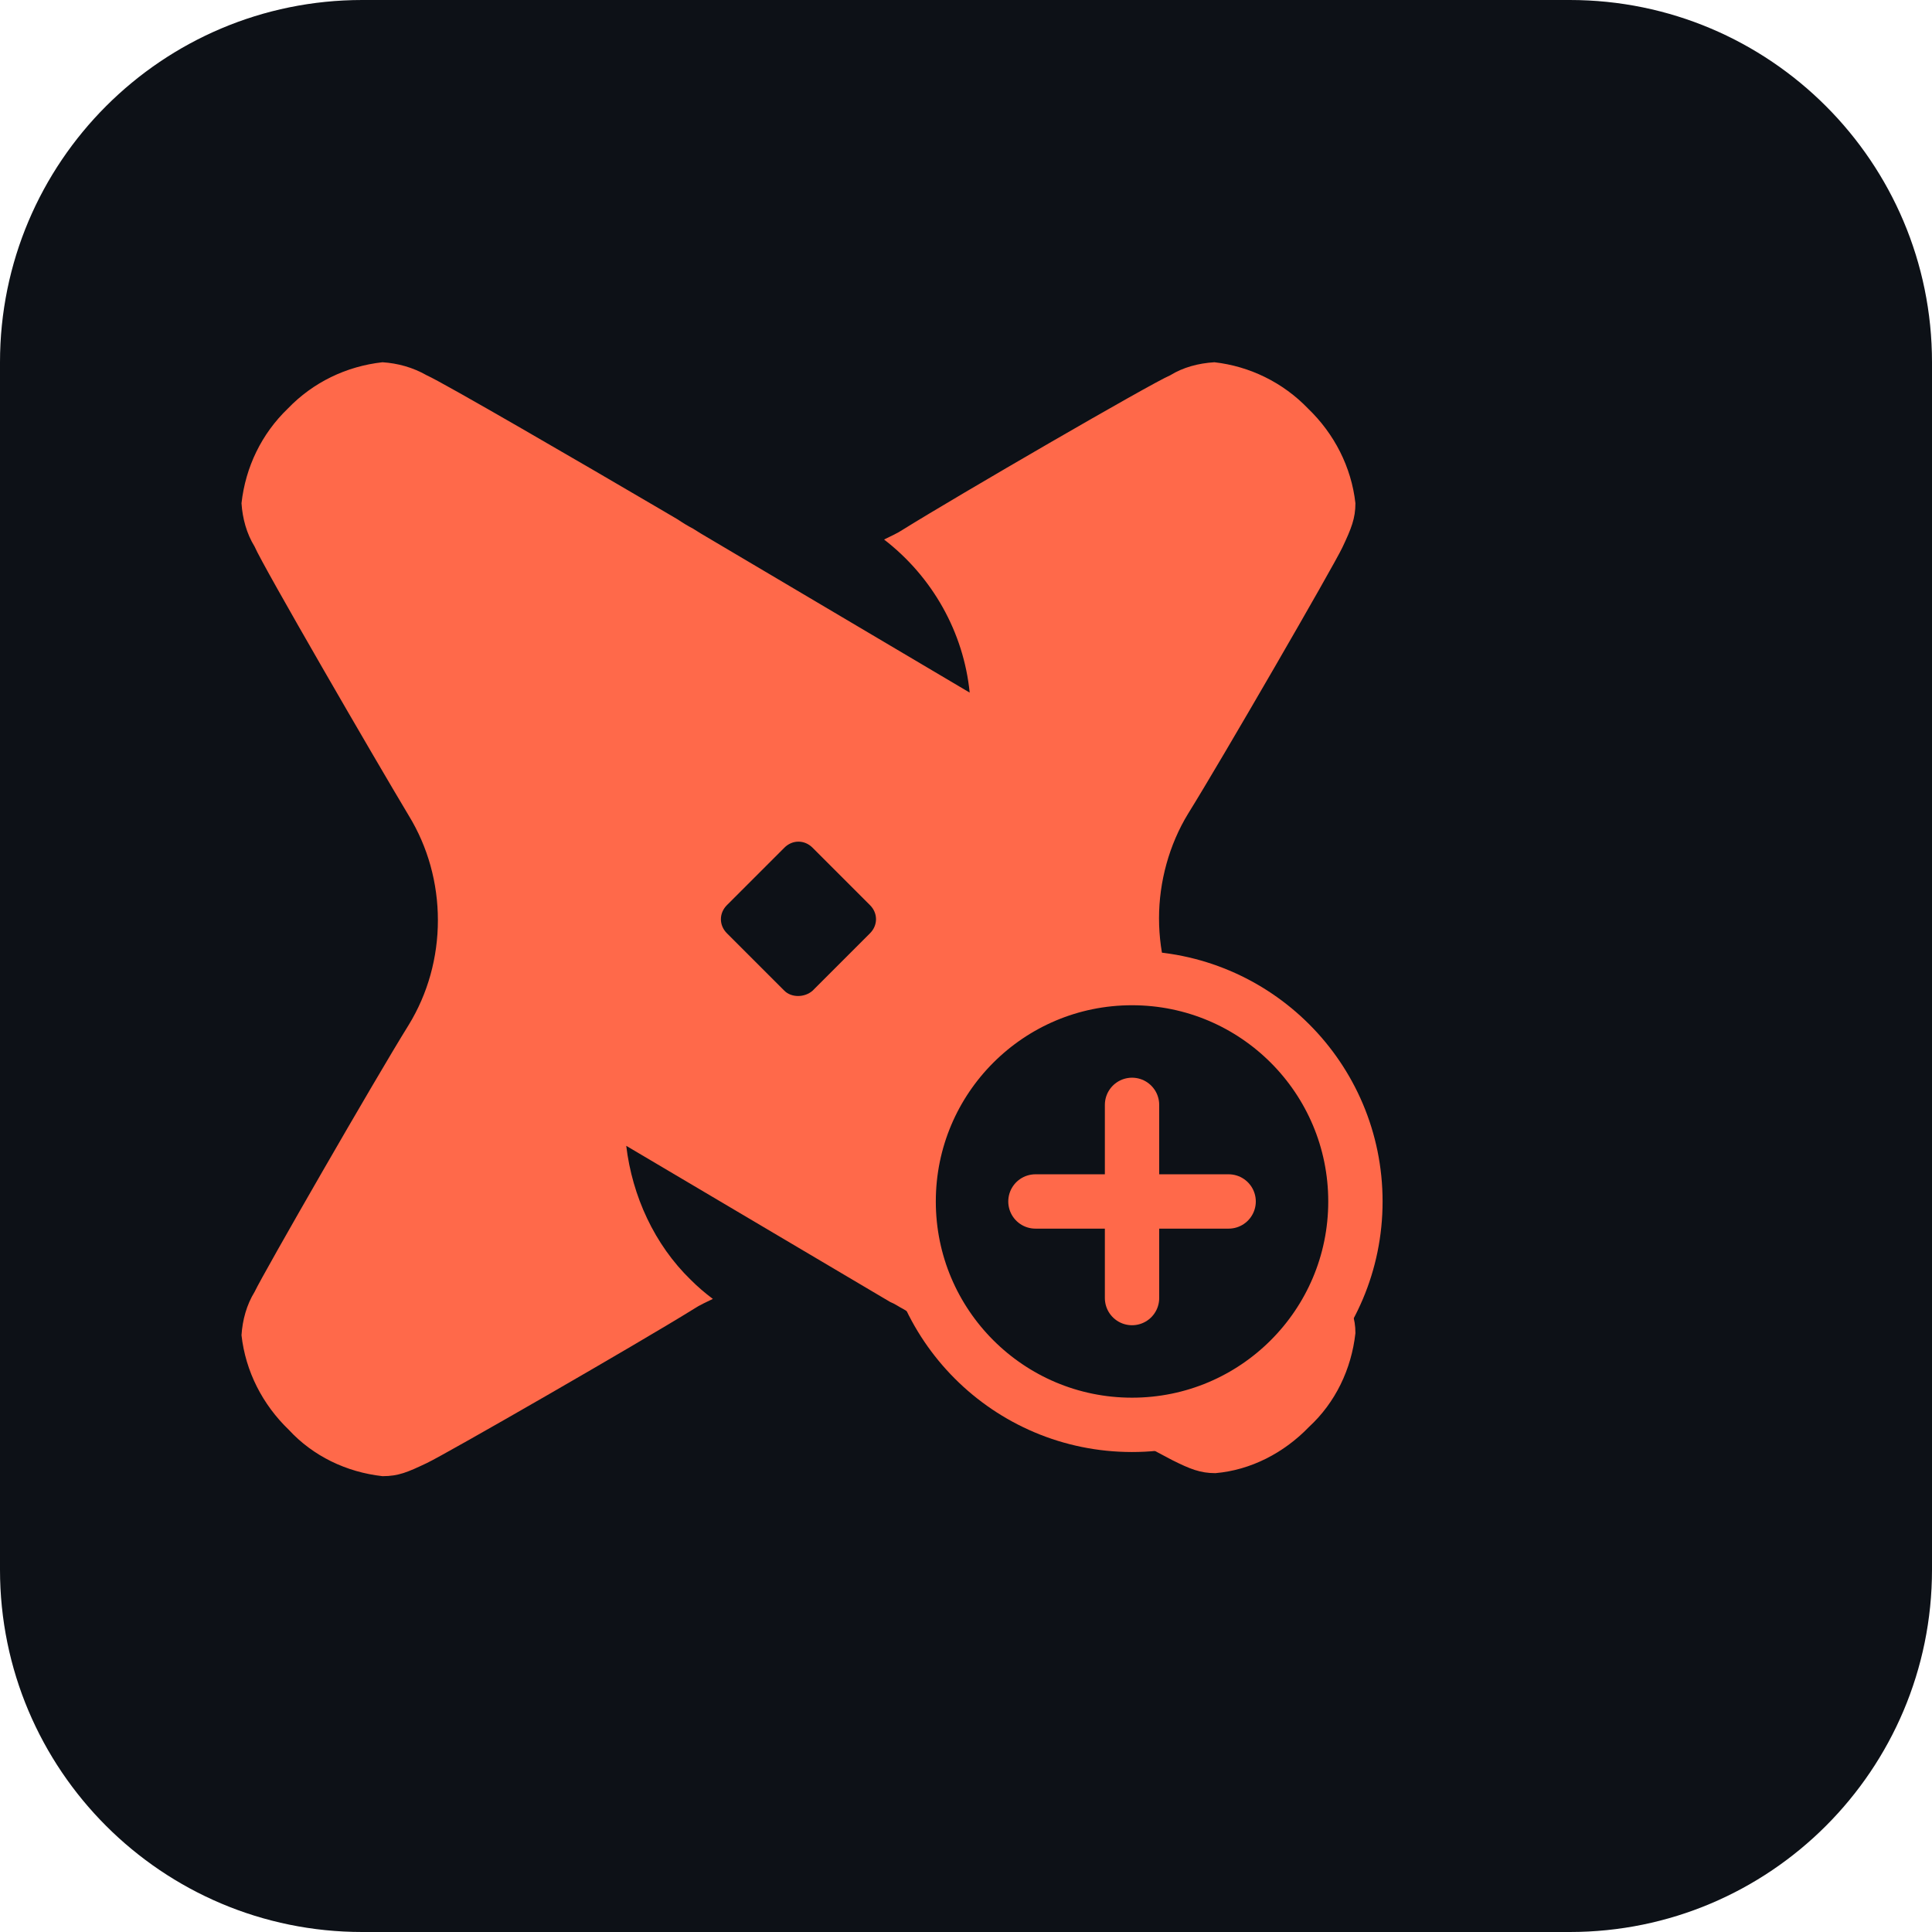
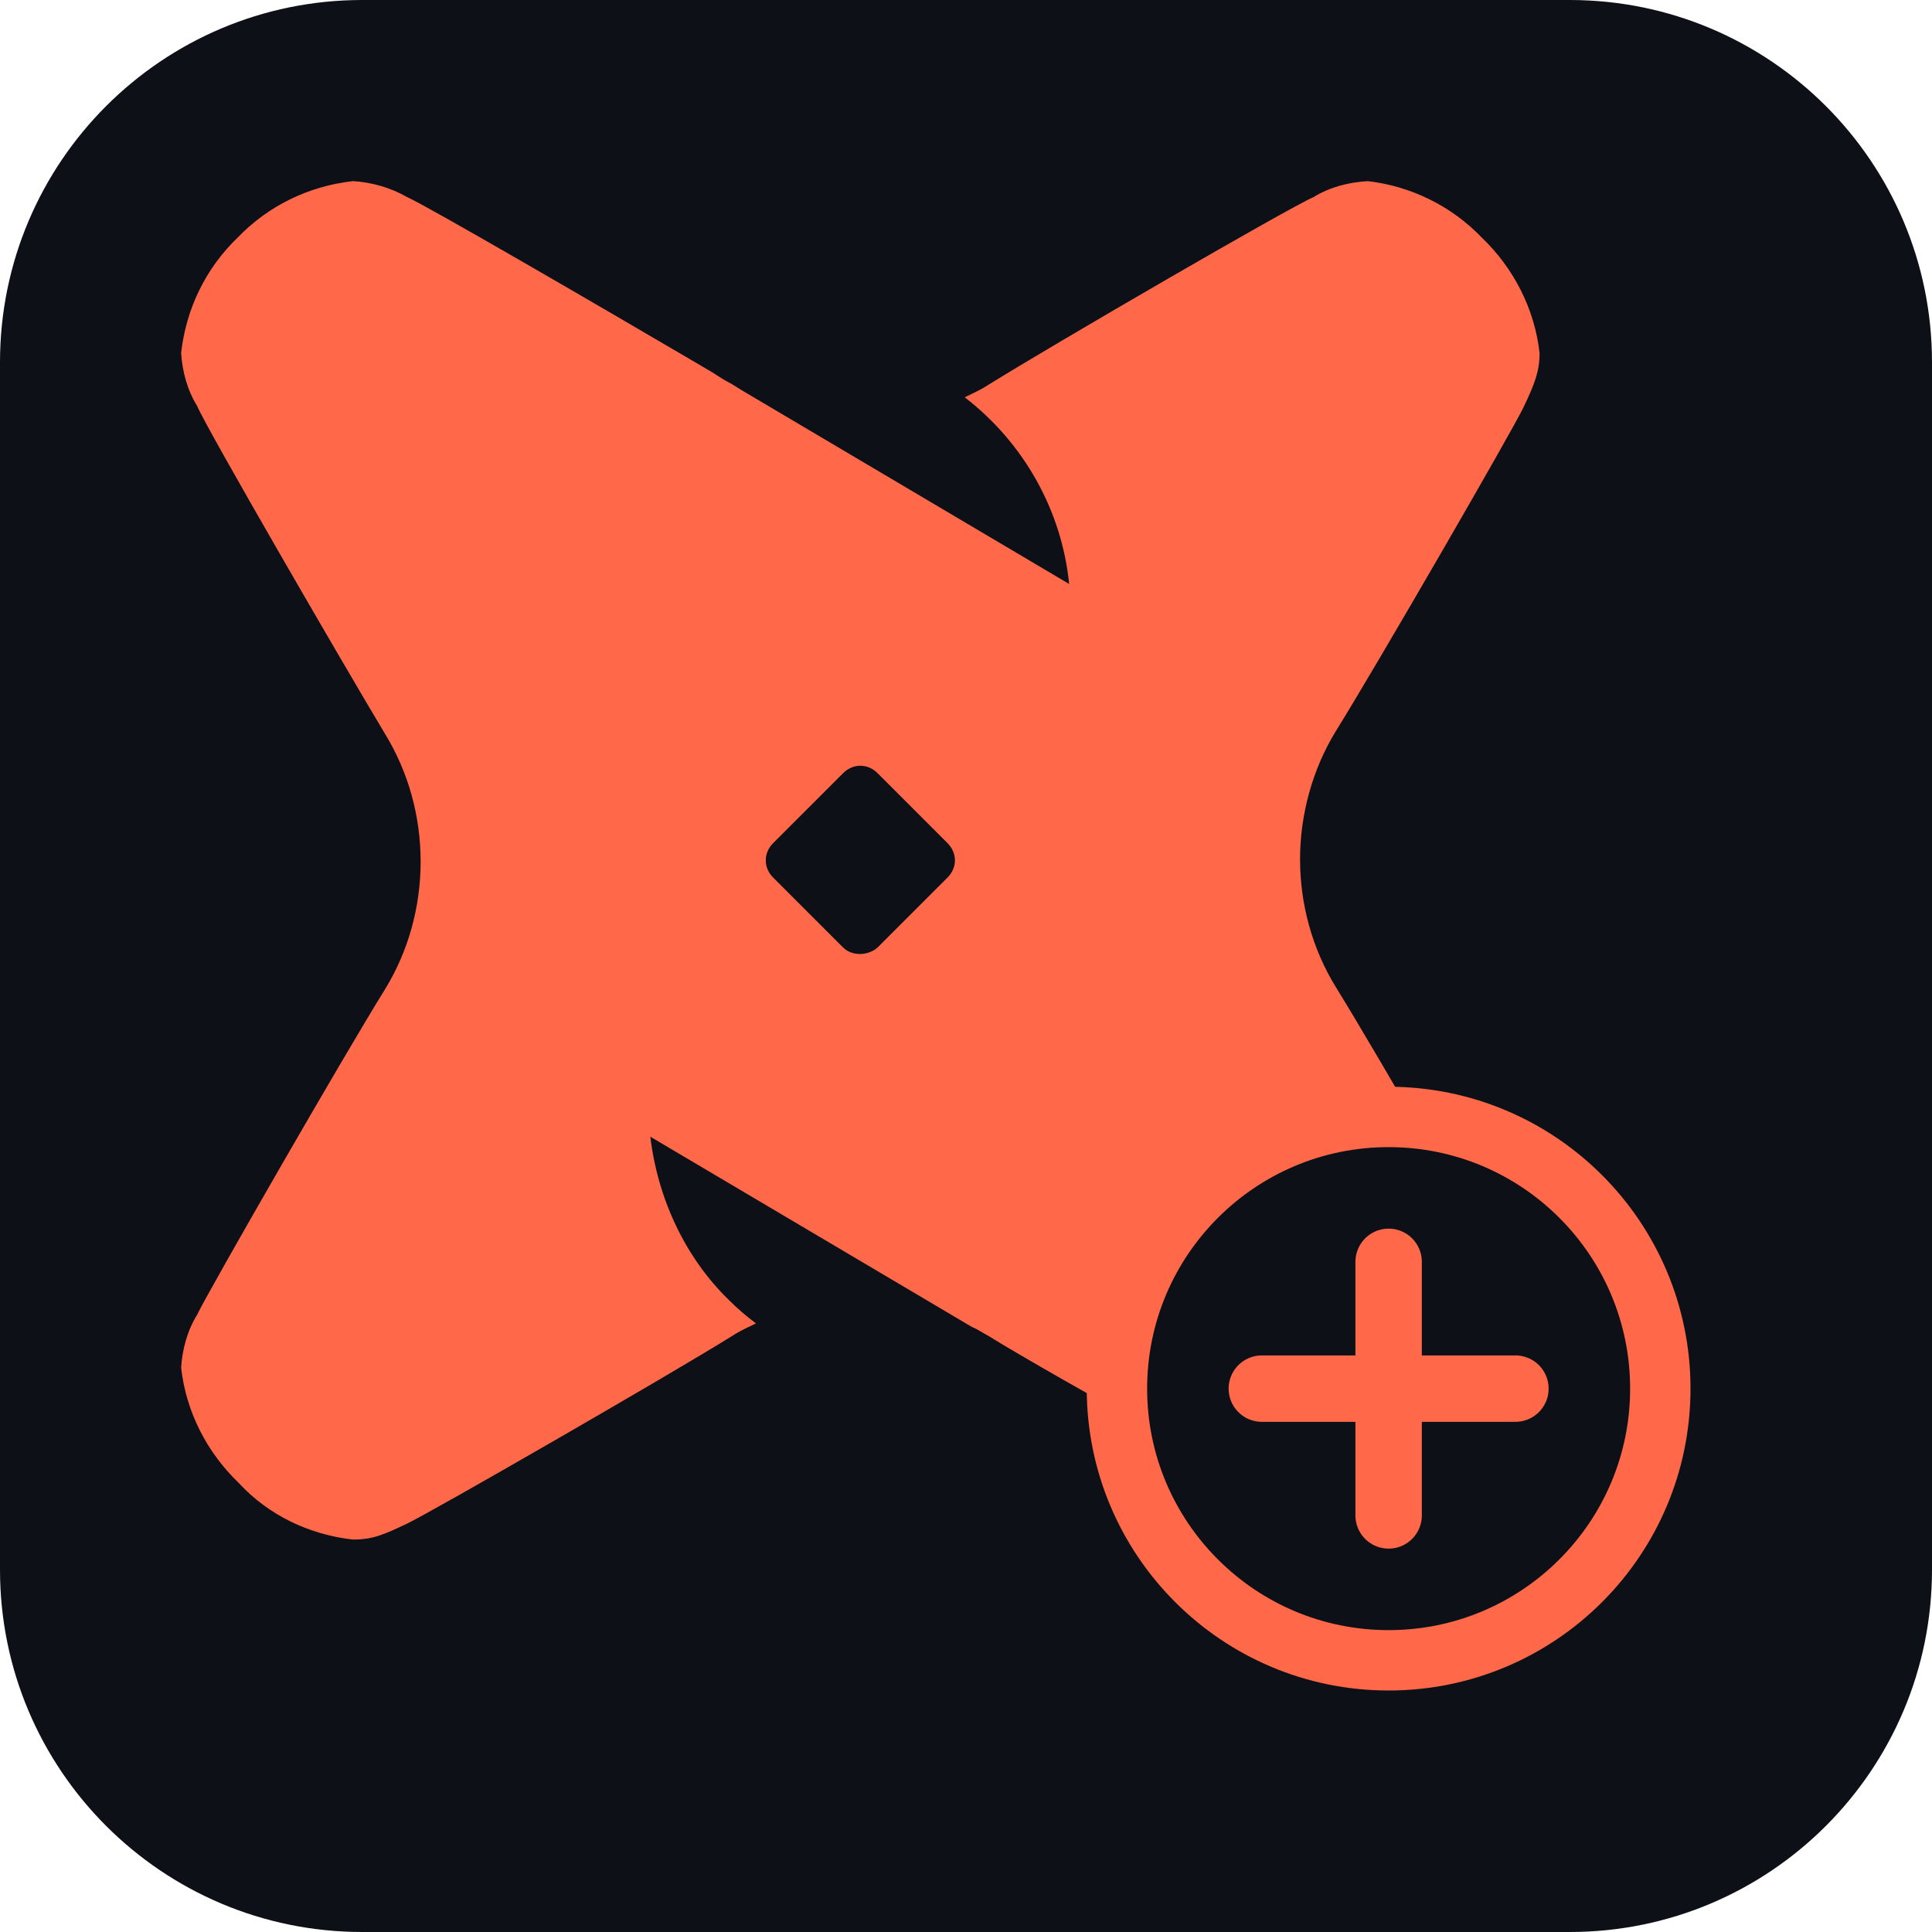
<svg xmlns="http://www.w3.org/2000/svg" viewBox="0 0 64 64" fill="none">
  <rect width="64" height="64" rx="12" fill="#0D1117" />
-   <g transform="translate(8, 12)">
-     <g transform="scale(0.41)">
-       <path d="M86.175 3.743C88.291 5.778 89.674 8.463 90 11.392C90 12.613 89.674 13.427 88.942 14.973C88.21 16.519 79.177 32.143 76.492 36.456C74.946 38.978 74.132 41.989 74.132 44.919C74.132 47.929 74.946 50.859 76.492 53.382C79.177 57.694 88.21 73.4 88.942 74.946C89.674 76.492 90 77.224 90 78.445C89.674 81.374 88.373 84.06 86.257 86.013C84.222 88.128 81.537 89.512 78.689 89.756C77.468 89.756 76.655 89.43 75.19 88.698C73.725 87.966 57.776 79.177 53.463 76.492C53.137 76.329 52.812 76.085 52.405 75.922L31.085 63.309C31.573 67.378 33.364 71.284 36.293 74.132C36.863 74.702 37.432 75.19 38.083 75.678C37.595 75.922 37.025 76.166 36.537 76.492C32.224 79.177 16.519 88.21 14.973 88.942C13.427 89.674 12.694 90 11.392 90C8.463 89.674 5.778 88.373 3.825 86.257C1.709 84.222 0.325 81.537 0 78.608C0.081 77.387 0.407 76.166 1.058 75.109C1.79 73.562 10.823 57.857 13.508 53.544C15.054 51.022 15.868 48.092 15.868 45.081C15.868 42.071 15.054 39.141 13.508 36.618C10.823 32.143 1.709 16.438 1.058 14.892C0.407 13.834 0.081 12.613 0 11.392C0.325 8.463 1.627 5.778 3.743 3.743C5.778 1.627 8.463 0.325 11.392 0C12.613 0.081 13.834 0.407 14.973 1.058C16.275 1.627 27.749 8.3 33.852 11.881L35.235 12.694C35.723 13.02 36.13 13.264 36.456 13.427L37.107 13.834L58.834 26.691C58.345 21.808 55.823 17.333 51.917 14.322C52.405 14.078 52.975 13.834 53.463 13.508C57.776 10.823 73.481 1.709 75.027 1.058C76.085 0.407 77.306 0.081 78.608 0C81.456 0.325 84.141 1.627 86.175 3.743ZM46.139 50.778L50.778 46.139C51.429 45.488 51.429 44.512 50.778 43.861L46.139 39.222C45.488 38.571 44.512 38.571 43.861 39.222L39.222 43.861C38.571 44.512 38.571 45.488 39.222 46.139L43.861 50.778C44.43 51.347 45.488 51.347 46.139 50.778Z" fill="#FF694A" />
-     </g>
-     <circle cx="29.5" cy="27.8" r="7.4" fill="#0D1117" stroke="#FF694A" stroke-width="1.8" />
-     <path d="M29.5 24.6V31M26.3 27.8H32.7" stroke="#FF694A" stroke-width="1.8" stroke-linecap="round" />
+   <g transform="translate(6,6) scale(0.50)">
+     <path d="M86.175 3.743C88.291 5.778 89.674 8.463 90 11.392C90 12.613 89.674 13.427 88.942 14.973C88.21 16.519 79.177 32.143 76.492 36.456C74.946 38.978 74.132 41.989 74.132 44.919C74.132 47.929 74.946 50.859 76.492 53.382C79.177 57.694 88.21 73.4 88.942 74.946C89.674 76.492 90 77.224 90 78.445C89.674 81.374 88.373 84.06 86.257 86.013C84.222 88.128 81.537 89.512 78.689 89.756C77.468 89.756 76.655 89.43 75.19 88.698C73.725 87.966 57.776 79.177 53.463 76.492C53.137 76.329 52.812 76.085 52.405 75.922L31.085 63.309C31.573 67.378 33.364 71.284 36.293 74.132C36.863 74.702 37.432 75.19 38.083 75.678C37.595 75.922 37.025 76.166 36.537 76.492C32.224 79.177 16.519 88.21 14.973 88.942C13.427 89.674 12.694 90 11.392 90C8.463 89.674 5.778 88.373 3.825 86.257C1.709 84.222 0.325 81.537 0 78.608C0.081 77.387 0.407 76.166 1.058 75.109C1.79 73.562 10.823 57.857 13.508 53.544C15.054 51.022 15.868 48.092 15.868 45.081C15.868 42.071 15.054 39.141 13.508 36.618C10.823 32.143 1.709 16.438 1.058 14.892C0.407 13.834 0.081 12.613 0 11.392C0.325 8.463 1.627 5.778 3.743 3.743C5.778 1.627 8.463 0.325 11.392 0C12.613 0.081 13.834 0.407 14.973 1.058C16.275 1.627 27.749 8.3 33.852 11.881L35.235 12.694C35.723 13.02 36.13 13.264 36.456 13.427L37.107 13.834L58.834 26.691C58.345 21.808 55.823 17.333 51.917 14.322C52.405 14.078 52.975 13.834 53.463 13.508C57.776 10.823 73.481 1.709 75.027 1.058C76.085 0.407 77.306 0.081 78.608 0C81.456 0.325 84.141 1.627 86.175 3.743ZM46.139 50.778L50.778 46.139C51.429 45.488 51.429 44.512 50.778 43.861L46.139 39.222C45.488 38.571 44.512 38.571 43.861 39.222L39.222 43.861C38.571 44.512 38.571 45.488 39.222 46.139L43.861 50.778C44.43 51.347 45.488 51.347 46.139 50.778Z" fill="#FF694A" />
  </g>
+   <circle cx="46" cy="46" r="9" fill="#0D1117" stroke="#FF694A" stroke-width="2" />
+   <path d="M46 41.8V50.2M41.8 46H50.2" stroke="#FF694A" stroke-width="2.2" stroke-linecap="round" />
</svg>
